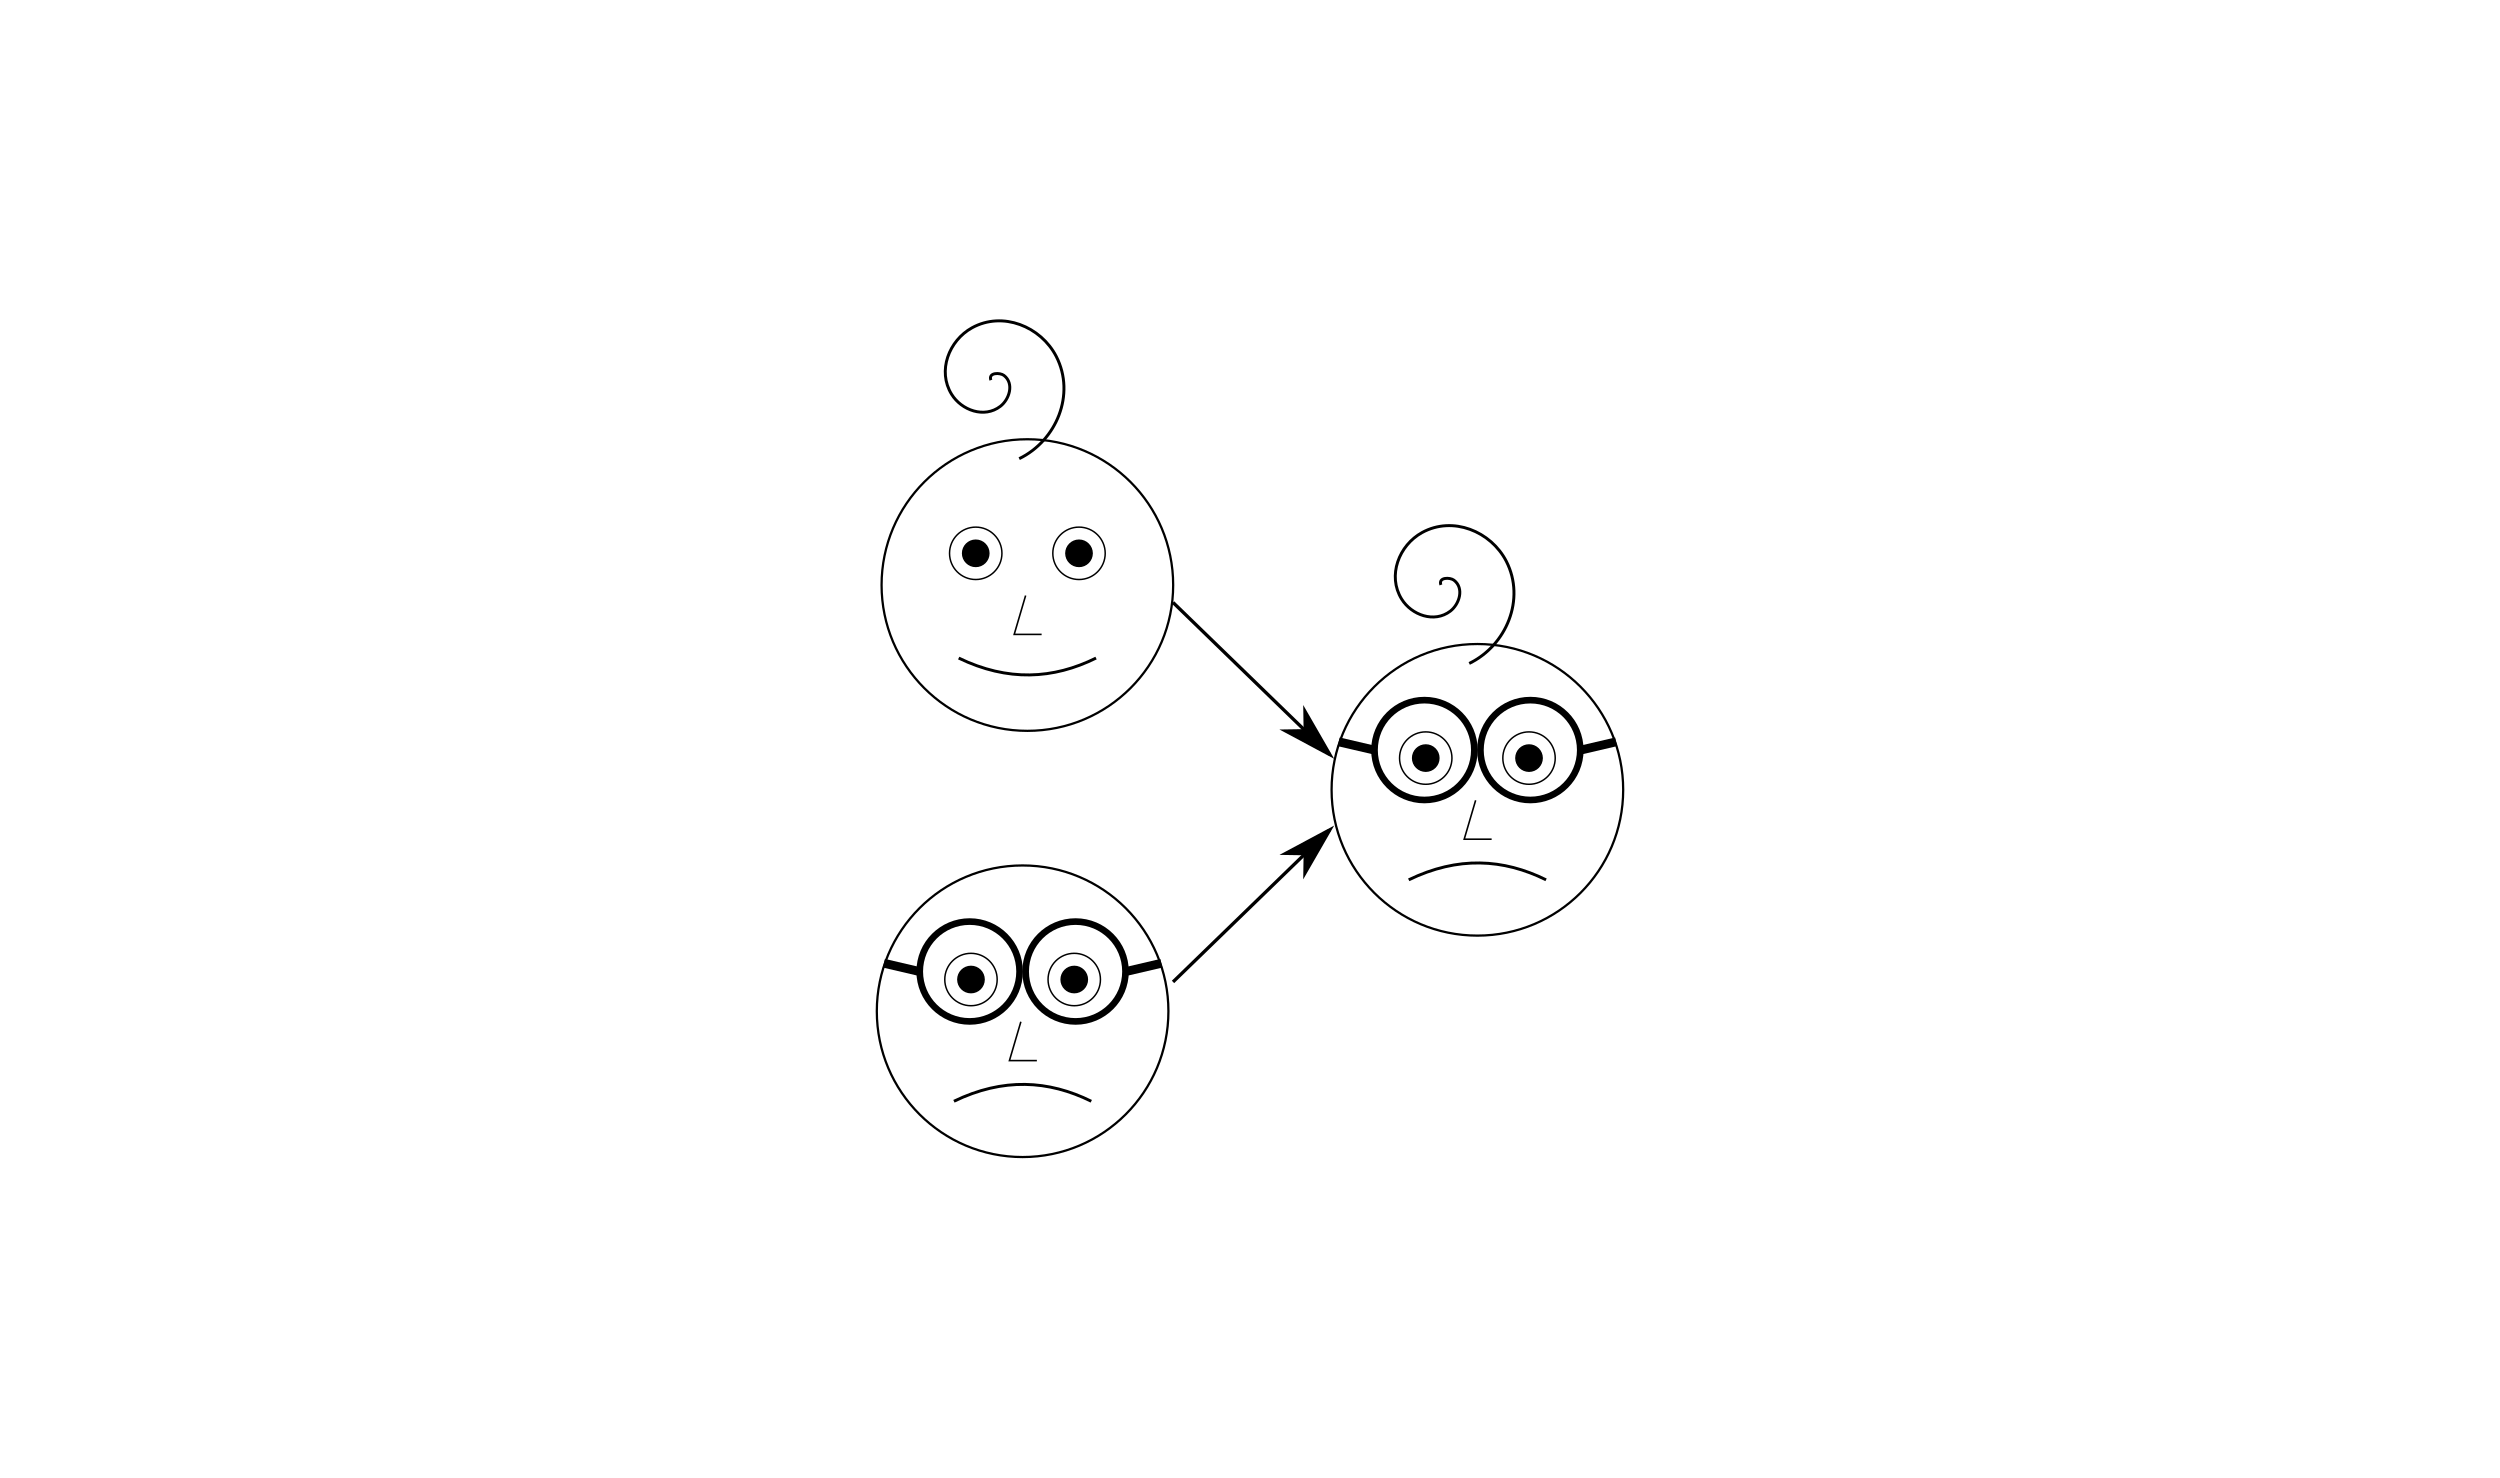
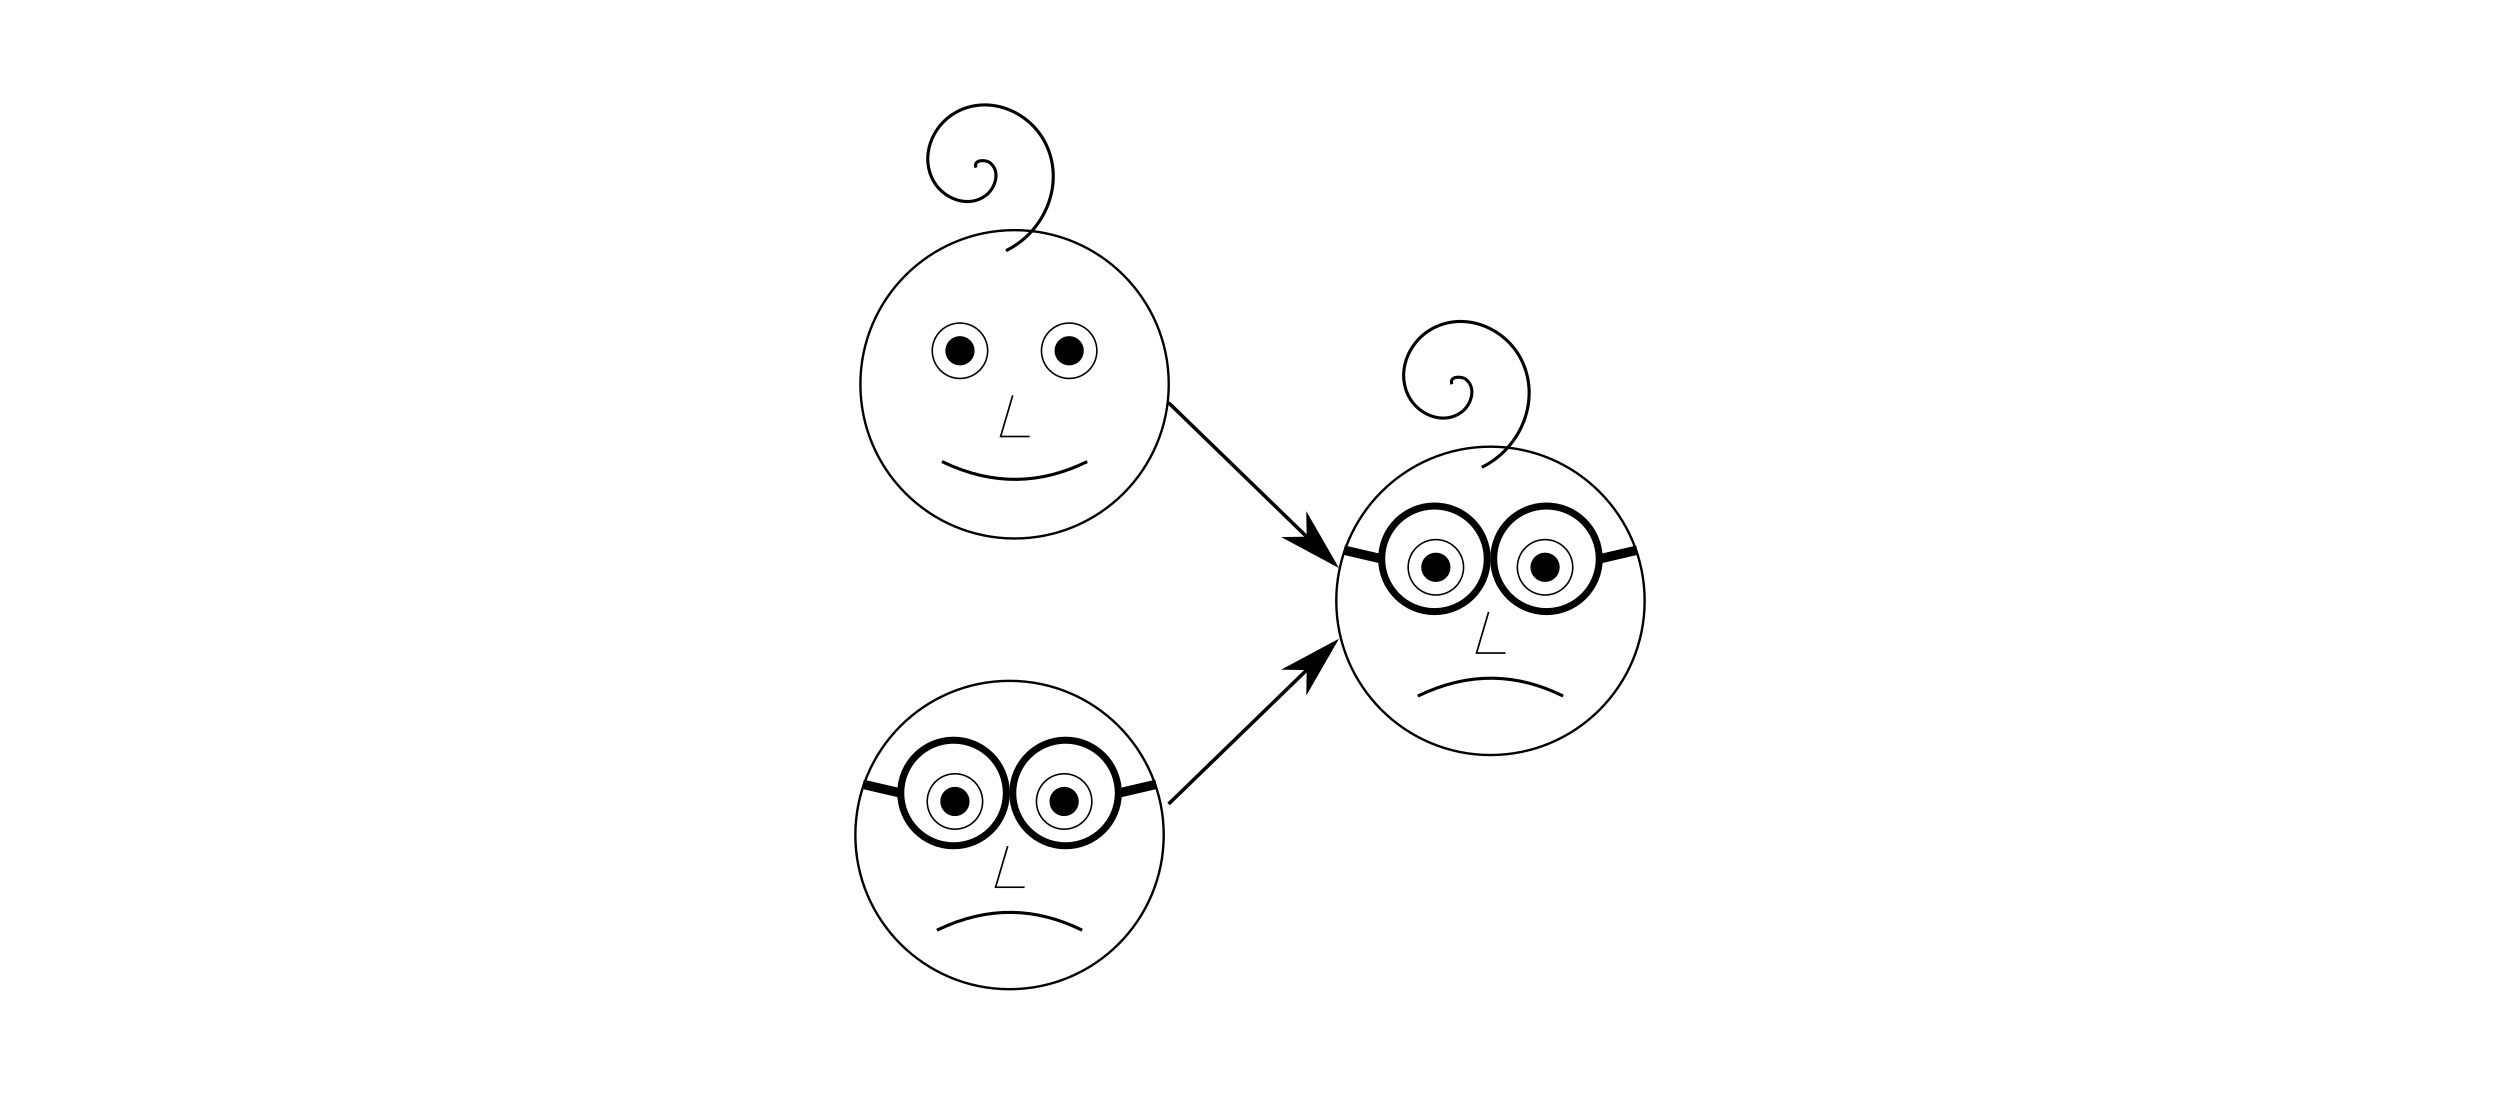
- <svg xmlns="http://www.w3.org/2000/svg" width="846" height="500" viewBox="0 0 846 500" id="svg2" version="1.1">
+ <svg xmlns="http://www.w3.org/2000/svg" width="800" height="350" viewBox="0 0 800 350" id="svg2" version="1.1">
  <defs id="defs4">
    <marker style="overflow:visible" id="marker11117" refX="0" refY="0" orient="auto">
      <path transform="matrix(-0.8,0,0,-0.8,-10,0)" style="fill:#000000;fill-opacity:1;fill-rule:evenodd;stroke:#000000;stroke-width:1pt;stroke-opacity:1" d="M 0,0 5,-5 -12.5,0 5,5 0,0 Z" id="path11119" />
    </marker>
    <marker orient="auto" refY="0" refX="0" id="marker22638" style="overflow:visible">
      <path id="path22640" d="M 0,0 5,-5 -12.5,0 5,5 0,0 Z" style="fill:#000000;fill-opacity:1;fill-rule:evenodd;stroke:#000000;stroke-width:1pt;stroke-opacity:1" transform="matrix(-0.8,0,0,-0.8,-10,0)" />
    </marker>
    <marker orient="auto" refY="0" refX="0" id="marker18329" style="overflow:visible">
      <path id="path18331" d="M 0,0 5,-5 -12.5,0 5,5 0,0 Z" style="fill:#000000;fill-opacity:1;fill-rule:evenodd;stroke:#000000;stroke-width:1pt;stroke-opacity:1" transform="matrix(-0.8,0,0,-0.8,-10,0)" />
    </marker>
    <marker style="overflow:visible" id="marker11570" refX="0" refY="0" orient="auto">
      <path transform="matrix(-0.8,0,0,-0.8,-10,0)" style="fill:#000000;fill-opacity:1;fill-rule:evenodd;stroke:#000000;stroke-width:1pt;stroke-opacity:1" d="M 0,0 5,-5 -12.5,0 5,5 0,0 Z" id="path11572" />
    </marker>
    <marker style="overflow:visible" id="marker11326" refX="0" refY="0" orient="auto">
      <path transform="matrix(-0.8,0,0,-0.8,-10,0)" style="fill:#000000;fill-opacity:1;fill-rule:evenodd;stroke:#000000;stroke-width:1pt;stroke-opacity:1" d="M 0,0 5,-5 -12.5,0 5,5 0,0 Z" id="path11328" />
    </marker>
    <marker orient="auto" refY="0" refX="0" id="marker9818" style="overflow:visible">
      <path id="path9820" d="M 0,0 5,-5 -12.5,0 5,5 0,0 Z" style="fill:#000000;fill-opacity:1;fill-rule:evenodd;stroke:#000000;stroke-width:1pt;stroke-opacity:1" transform="matrix(-0.8,0,0,-0.8,-10,0)" />
    </marker>
    <marker style="overflow:visible" id="marker9572" refX="0" refY="0" orient="auto">
      <path transform="matrix(-0.8,0,0,-0.8,-10,0)" style="fill:#000000;fill-opacity:1;fill-rule:evenodd;stroke:#000000;stroke-width:1pt;stroke-opacity:1" d="M 0,0 5,-5 -12.5,0 5,5 0,0 Z" id="path9574" />
    </marker>
    <marker style="overflow:visible" id="marker9349" refX="0" refY="0" orient="auto">
      <path transform="matrix(-0.8,0,0,-0.8,-10,0)" style="fill:#000000;fill-opacity:1;fill-rule:evenodd;stroke:#000000;stroke-width:1pt;stroke-opacity:1" d="M 0,0 5,-5 -12.5,0 5,5 0,0 Z" id="path9351" />
    </marker>
    <marker style="overflow:visible" id="marker8273" refX="0" refY="0" orient="auto">
      <path transform="matrix(-0.8,0,0,-0.8,-10,0)" style="fill:#000000;fill-opacity:1;fill-rule:evenodd;stroke:#000000;stroke-width:1pt;stroke-opacity:1" d="M 0,0 5,-5 -12.5,0 5,5 0,0 Z" id="path8275" />
    </marker>
    <marker orient="auto" refY="0" refX="0" id="marker7296" style="overflow:visible">
      <path id="path7298" d="M 0,0 5,-5 -12.5,0 5,5 0,0 Z" style="fill:#000000;fill-opacity:1;fill-rule:evenodd;stroke:#000000;stroke-width:1pt;stroke-opacity:1" transform="matrix(-0.8,0,0,-0.8,-10,0)" />
    </marker>
    <marker orient="auto" refY="0" refX="0" id="marker7060" style="overflow:visible">
      <path id="path7062" d="M 0,0 5,-5 -12.5,0 5,5 0,0 Z" style="fill:#000000;fill-opacity:1;fill-rule:evenodd;stroke:#000000;stroke-width:1pt;stroke-opacity:1" transform="matrix(-0.8,0,0,-0.8,-10,0)" />
    </marker>
    <marker orient="auto" refY="0" refX="0" id="marker7724" style="overflow:visible">
      <path id="path7726" d="M 0,0 5,-5 -12.5,0 5,5 0,0 Z" style="fill:#000000;fill-opacity:1;fill-rule:evenodd;stroke:#000000;stroke-width:1pt;stroke-opacity:1" transform="matrix(-0.8,0,0,-0.8,-10,0)" />
    </marker>
    <marker style="overflow:visible" id="marker7176" refX="0" refY="0" orient="auto">
      <path transform="matrix(-0.8,0,0,-0.8,-10,0)" style="fill:#000000;fill-opacity:1;fill-rule:evenodd;stroke:#000000;stroke-width:1pt;stroke-opacity:1" d="M 0,0 5,-5 -12.5,0 5,5 0,0 Z" id="path7178" />
    </marker>
    <marker style="overflow:visible" id="marker6998" refX="0" refY="0" orient="auto">
      <path transform="matrix(-0.8,0,0,-0.8,-10,0)" style="fill:#000000;fill-opacity:1;fill-rule:evenodd;stroke:#000000;stroke-width:1pt;stroke-opacity:1" d="M 0,0 5,-5 -12.5,0 5,5 0,0 Z" id="path7000" />
    </marker>
    <marker orient="auto" refY="0" refX="0" id="marker6826" style="overflow:visible">
      <path id="path6828" d="M 0,0 5,-5 -12.5,0 5,5 0,0 Z" style="fill:#000000;fill-opacity:1;fill-rule:evenodd;stroke:#000000;stroke-width:1pt;stroke-opacity:1" transform="matrix(-0.8,0,0,-0.8,-10,0)" />
    </marker>
    <marker style="overflow:visible" id="marker6555" refX="0" refY="0" orient="auto">
      <path transform="matrix(-0.8,0,0,-0.8,-10,0)" style="fill:#000000;fill-opacity:1;fill-rule:evenodd;stroke:#000000;stroke-width:1pt;stroke-opacity:1" d="M 0,0 5,-5 -12.5,0 5,5 0,0 Z" id="path6557" />
    </marker>
    <marker orient="auto" refY="0" refX="0" id="marker6349" style="overflow:visible">
      <path id="path6351" d="M 0,0 5,-5 -12.5,0 5,5 0,0 Z" style="fill:#000000;fill-opacity:1;fill-rule:evenodd;stroke:#000000;stroke-width:1pt;stroke-opacity:1" transform="matrix(-0.8,0,0,-0.8,-10,0)" />
    </marker>
    <marker style="overflow:visible" id="marker6195" refX="0" refY="0" orient="auto">
      <path transform="matrix(-0.8,0,0,-0.8,-10,0)" style="fill:#000000;fill-opacity:1;fill-rule:evenodd;stroke:#000000;stroke-width:1pt;stroke-opacity:1" d="M 0,0 5,-5 -12.5,0 5,5 0,0 Z" id="path6197" />
    </marker>
    <marker orient="auto" refY="0" refX="0" id="marker5400" style="overflow:visible">
      <path id="path5402" d="M 0,0 5,-5 -12.5,0 5,5 0,0 Z" style="fill:#000000;fill-opacity:1;fill-rule:evenodd;stroke:#000000;stroke-width:1pt;stroke-opacity:1" transform="matrix(-0.8,0,0,-0.8,-10,0)" />
    </marker>
    <marker orient="auto" refY="0" refX="0" id="marker5120" style="overflow:visible">
      <path id="path5122" d="M 0,0 5,-5 -12.5,0 5,5 0,0 Z" style="fill:#000000;fill-opacity:1;fill-rule:evenodd;stroke:#000000;stroke-width:1pt;stroke-opacity:1" transform="matrix(-0.8,0,0,-0.8,-10,0)" />
    </marker>
    <marker orient="auto" refY="0" refX="0" id="marker14952" style="overflow:visible">
      <path id="path14954" d="M 0,0 5,-5 -12.5,0 5,5 0,0 Z" style="fill:#000000;fill-opacity:1;fill-rule:evenodd;stroke:#000000;stroke-width:1pt;stroke-opacity:1" transform="matrix(-0.8,0,0,-0.8,-10,0)" />
    </marker>
    <marker style="overflow:visible" id="marker12886" refX="0" refY="0" orient="auto">
      <path transform="matrix(-0.8,0,0,-0.8,-10,0)" style="fill:#000000;fill-opacity:1;fill-rule:evenodd;stroke:#000000;stroke-width:1pt;stroke-opacity:1" d="M 0,0 5,-5 -12.5,0 5,5 0,0 Z" id="path12888" />
    </marker>
    <marker style="overflow:visible" id="marker12189" refX="0" refY="0" orient="auto">
      <path transform="matrix(-0.8,0,0,-0.8,-10,0)" style="fill:#000000;fill-opacity:1;fill-rule:evenodd;stroke:#000000;stroke-width:1pt;stroke-opacity:1" d="M 0,0 5,-5 -12.5,0 5,5 0,0 Z" id="path12191" />
    </marker>
    <marker style="overflow:visible" id="marker11987" refX="0" refY="0" orient="auto">
      <path transform="matrix(-0.8,0,0,-0.8,-10,0)" style="fill:#000000;fill-opacity:1;fill-rule:evenodd;stroke:#000000;stroke-width:1pt;stroke-opacity:1" d="M 0,0 5,-5 -12.5,0 5,5 0,0 Z" id="path11989" />
    </marker>
    <marker orient="auto" refY="0" refX="0" id="marker11899" style="overflow:visible">
      <path id="path11901" d="M 0,0 5,-5 -12.5,0 5,5 0,0 Z" style="fill:#000000;fill-opacity:1;fill-rule:evenodd;stroke:#000000;stroke-width:1pt;stroke-opacity:1" transform="matrix(-0.8,0,0,-0.8,-10,0)" />
    </marker>
    <marker style="overflow:visible" id="marker11408" refX="0" refY="0" orient="auto">
      <path transform="matrix(-0.8,0,0,-0.8,-10,0)" style="fill:#000000;fill-opacity:1;fill-rule:evenodd;stroke:#000000;stroke-width:1pt;stroke-opacity:1" d="M 0,0 5,-5 -12.5,0 5,5 0,0 Z" id="path11410" />
    </marker>
    <marker orient="auto" refY="0" refX="0" id="marker11332" style="overflow:visible">
      <path id="path11334" d="M 0,0 5,-5 -12.5,0 5,5 0,0 Z" style="fill:#000000;fill-opacity:1;fill-rule:evenodd;stroke:#000000;stroke-width:1pt;stroke-opacity:1" transform="matrix(-0.8,0,0,-0.8,-10,0)" />
    </marker>
    <marker orient="auto" refY="0" refX="0" id="marker9287" style="overflow:visible">
      <path id="path9289" d="M 0,0 5,-5 -12.5,0 5,5 0,0 Z" style="fill:#000000;fill-opacity:1;fill-rule:evenodd;stroke:#000000;stroke-width:1pt;stroke-opacity:1" transform="matrix(-0.8,0,0,-0.8,-10,0)" />
    </marker>
    <marker style="overflow:visible" id="marker4941" refX="0" refY="0" orient="auto">
      <path transform="matrix(-0.8,0,0,-0.8,-10,0)" style="fill:#000000;fill-opacity:1;fill-rule:evenodd;stroke:#000000;stroke-width:1pt;stroke-opacity:1" d="M 0,0 5,-5 -12.5,0 5,5 0,0 Z" id="path4943" />
    </marker>
  </defs>
-   <g id="layer1" transform="translate(22.99988,-11269.401)">
-     <g id="g12419" transform="translate(-144.6364,3.975877)">
+   <g id="layer1" transform="translate(22.99988,-11419.401)">
+     <g id="g12419" transform="translate(-167.6364,78.97588)">
      <path id="path11803" d="m 518.583,11469.297 52.96,51.382" style="fill:none;fill-rule:evenodd;stroke:#000000;stroke-width:1.137;stroke-linecap:butt;stroke-linejoin:miter;stroke-miterlimit:4;stroke-dasharray:none;stroke-opacity:1;marker-end:url(#marker11899)" />
      <path style="fill:none;fill-rule:evenodd;stroke:#000000;stroke-width:1.137;stroke-linecap:butt;stroke-linejoin:miter;stroke-miterlimit:4;stroke-dasharray:none;stroke-opacity:1;marker-end:url(#marker12189)" d="m 518.583,11597.712 52.96,-51.382" id="path12187" />
      <g id="g10415">
        <circle r="49.338" cy="11532.7" cx="621.585" id="circle11781" style="opacity:1;fill:none;fill-opacity:1;stroke:#000000;stroke-width:0.763;stroke-linejoin:miter;stroke-miterlimit:4;stroke-dasharray:none;stroke-dashoffset:0;stroke-opacity:1" />
        <g id="g10401" transform="translate(2.451208,0)">
          <g id="g11783" transform="matrix(0.08438668,0,0,0.08438668,642.2355,11518.741)">
            <circle r="105.056" cy="38.169" cx="-480.833" id="circle11785" style="opacity:1;fill:none;fill-opacity:1;stroke:#000000;stroke-width:6;stroke-linejoin:miter;stroke-miterlimit:4;stroke-dasharray:none;stroke-dashoffset:0;stroke-opacity:1" />
            <circle r="52.528" cy="38.169" cx="-480.833" id="circle11787" style="opacity:1;fill:#000000;fill-opacity:1;stroke:#000000;stroke-width:6;stroke-linejoin:miter;stroke-miterlimit:4;stroke-dasharray:none;stroke-dashoffset:0;stroke-opacity:1" />
          </g>
          <g transform="matrix(0.08438668,0,0,0.08438668,677.1831,11518.741)" id="g11789">
            <circle style="opacity:1;fill:none;fill-opacity:1;stroke:#000000;stroke-width:6;stroke-linejoin:miter;stroke-miterlimit:4;stroke-dasharray:none;stroke-dashoffset:0;stroke-opacity:1" id="circle11791" cx="-480.833" cy="38.169" r="105.056" />
            <circle style="opacity:1;fill:#000000;fill-opacity:1;stroke:#000000;stroke-width:6;stroke-linejoin:miter;stroke-miterlimit:4;stroke-dasharray:none;stroke-dashoffset:0;stroke-opacity:1" id="circle11793" cx="-480.833" cy="38.169" r="52.528" />
          </g>
        </g>
        <path id="path11795" d="m 620.992,11536.249 -3.868,13.152 9.284,0" style="fill:none;fill-rule:evenodd;stroke:#000000;stroke-width:0.542px;stroke-linecap:butt;stroke-linejoin:miter;stroke-opacity:1" />
        <path style="fill:none;fill-rule:evenodd;stroke:#000000;stroke-width:1px;stroke-linecap:butt;stroke-linejoin:miter;stroke-opacity:1" d="m 598.341,11563.16 c 16.645,-8.058 32.011,-7.154 46.483,0" id="path11797" />
        <path style="fill:none;fill-rule:evenodd;stroke:#000000;stroke-width:1px;stroke-linecap:butt;stroke-linejoin:miter;stroke-opacity:1" id="path10364" d="m 129.285,11391.509 c -0.162,2.828 -3.892,1.177 -4.7,-0.269 -2.191,-3.918 1.53,-8.18 5.237,-9.132 6.632,-1.701 12.6,3.92 13.563,10.207 1.413,9.225 -6.324,17.1 -15.175,17.994 -11.797,1.193 -21.631,-8.73 -22.426,-20.143 -1.001,-14.362 11.138,-26.178 25.112,-26.858" transform="matrix(-0.919808,0.3923689,-0.3923689,-0.919808,5197.829,21890.638)" />
        <circle r="16.894" cy="11519.247" cx="603.664" id="circle10368" style="opacity:1;fill:none;fill-opacity:1;stroke:#000000;stroke-width:2.247;stroke-linejoin:miter;stroke-miterlimit:4;stroke-dasharray:none;stroke-dashoffset:0;stroke-opacity:1" />
        <circle style="opacity:1;fill:none;fill-opacity:1;stroke:#000000;stroke-width:2.247;stroke-linejoin:miter;stroke-miterlimit:4;stroke-dasharray:none;stroke-dashoffset:0;stroke-opacity:1" id="circle10370" cx="639.505" cy="11519.247" r="16.894" />
        <path id="path10372" d="m 586.744,11519.276 -12.086,-2.82" style="fill:none;fill-rule:evenodd;stroke:#000000;stroke-width:3;stroke-linecap:butt;stroke-linejoin:miter;stroke-miterlimit:4;stroke-dasharray:none;stroke-opacity:1" />
        <path style="fill:none;fill-rule:evenodd;stroke:#000000;stroke-width:3;stroke-linecap:butt;stroke-linejoin:miter;stroke-miterlimit:4;stroke-dasharray:none;stroke-opacity:1" d="m 668.526,11516.456 -12.086,2.82" id="path10413" />
      </g>
      <circle r="49.338" cy="11463.406" cx="469.3" id="circle10498" style="opacity:1;fill:none;fill-opacity:1;stroke:#000000;stroke-width:0.763;stroke-linejoin:miter;stroke-miterlimit:4;stroke-dasharray:none;stroke-dashoffset:0;stroke-opacity:1" />
      <g id="g10500" transform="translate(-149.8337,-69.29364)">
        <g id="g10502" transform="matrix(0.08438668,0,0,0.08438668,642.2355,11518.741)">
          <circle r="105.056" cy="38.169" cx="-480.833" id="circle10504" style="opacity:1;fill:none;fill-opacity:1;stroke:#000000;stroke-width:6;stroke-linejoin:miter;stroke-miterlimit:4;stroke-dasharray:none;stroke-dashoffset:0;stroke-opacity:1" />
          <circle r="52.528" cy="38.169" cx="-480.833" id="circle10506" style="opacity:1;fill:#000000;fill-opacity:1;stroke:#000000;stroke-width:6;stroke-linejoin:miter;stroke-miterlimit:4;stroke-dasharray:none;stroke-dashoffset:0;stroke-opacity:1" />
        </g>
        <g transform="matrix(0.08438668,0,0,0.08438668,677.1831,11518.741)" id="g10508">
          <circle style="opacity:1;fill:none;fill-opacity:1;stroke:#000000;stroke-width:6;stroke-linejoin:miter;stroke-miterlimit:4;stroke-dasharray:none;stroke-dashoffset:0;stroke-opacity:1" id="circle10510" cx="-480.833" cy="38.169" r="105.056" />
          <circle style="opacity:1;fill:#000000;fill-opacity:1;stroke:#000000;stroke-width:6;stroke-linejoin:miter;stroke-miterlimit:4;stroke-dasharray:none;stroke-dashoffset:0;stroke-opacity:1" id="circle10512" cx="-480.833" cy="38.169" r="52.528" />
        </g>
      </g>
      <path id="path10514" d="m 468.707,11466.955 -3.868,13.152 9.284,0" style="fill:none;fill-rule:evenodd;stroke:#000000;stroke-width:0.542px;stroke-linecap:butt;stroke-linejoin:miter;stroke-opacity:1" />
      <path style="fill:none;fill-rule:evenodd;stroke:#000000;stroke-width:1px;stroke-linecap:butt;stroke-linejoin:miter;stroke-opacity:1" d="m 446.056,11488.115 c 16.645,8.058 32.011,7.154 46.483,0" id="path10516" />
      <path style="fill:none;fill-rule:evenodd;stroke:#000000;stroke-width:1px;stroke-linecap:butt;stroke-linejoin:miter;stroke-opacity:1" id="path10518" d="m 129.285,11391.509 c -0.162,2.828 -3.892,1.177 -4.7,-0.269 -2.191,-3.918 1.53,-8.18 5.237,-9.132 6.632,-1.701 12.6,3.92 13.563,10.207 1.413,9.225 -6.324,17.1 -15.175,17.994 -11.797,1.193 -21.631,-8.73 -22.426,-20.143 -1.001,-14.362 11.138,-26.178 25.112,-26.858" transform="matrix(-0.919808,0.3923689,-0.3923689,-0.919808,5045.544,21821.344)" />
      <circle r="49.338" cy="11607.634" cx="467.688" id="circle10562" style="opacity:1;fill:none;fill-opacity:1;stroke:#000000;stroke-width:0.763;stroke-linejoin:miter;stroke-miterlimit:4;stroke-dasharray:none;stroke-dashoffset:0;stroke-opacity:1" />
      <g id="g10564" transform="translate(-151.4451,74.93382)">
        <g id="g10566" transform="matrix(0.08438668,0,0,0.08438668,642.2355,11518.741)">
          <circle r="105.056" cy="38.169" cx="-480.833" id="circle10568" style="opacity:1;fill:none;fill-opacity:1;stroke:#000000;stroke-width:6;stroke-linejoin:miter;stroke-miterlimit:4;stroke-dasharray:none;stroke-dashoffset:0;stroke-opacity:1" />
          <circle r="52.528" cy="38.169" cx="-480.833" id="circle10570" style="opacity:1;fill:#000000;fill-opacity:1;stroke:#000000;stroke-width:6;stroke-linejoin:miter;stroke-miterlimit:4;stroke-dasharray:none;stroke-dashoffset:0;stroke-opacity:1" />
        </g>
        <g transform="matrix(0.08438668,0,0,0.08438668,677.1831,11518.741)" id="g10572">
          <circle style="opacity:1;fill:none;fill-opacity:1;stroke:#000000;stroke-width:6;stroke-linejoin:miter;stroke-miterlimit:4;stroke-dasharray:none;stroke-dashoffset:0;stroke-opacity:1" id="circle10574" cx="-480.833" cy="38.169" r="105.056" />
          <circle style="opacity:1;fill:#000000;fill-opacity:1;stroke:#000000;stroke-width:6;stroke-linejoin:miter;stroke-miterlimit:4;stroke-dasharray:none;stroke-dashoffset:0;stroke-opacity:1" id="circle10576" cx="-480.833" cy="38.169" r="52.528" />
        </g>
      </g>
      <path id="path10578" d="m 467.096,11611.183 -3.868,13.152 9.284,0" style="fill:none;fill-rule:evenodd;stroke:#000000;stroke-width:0.542px;stroke-linecap:butt;stroke-linejoin:miter;stroke-opacity:1" />
      <path style="fill:none;fill-rule:evenodd;stroke:#000000;stroke-width:1px;stroke-linecap:butt;stroke-linejoin:miter;stroke-opacity:1" d="m 444.445,11638.094 c 16.645,-8.058 32.011,-7.154 46.483,0" id="path10580" />
      <circle r="16.894" cy="11594.181" cx="449.768" id="circle10584" style="opacity:1;fill:none;fill-opacity:1;stroke:#000000;stroke-width:2.247;stroke-linejoin:miter;stroke-miterlimit:4;stroke-dasharray:none;stroke-dashoffset:0;stroke-opacity:1" />
      <circle style="opacity:1;fill:none;fill-opacity:1;stroke:#000000;stroke-width:2.247;stroke-linejoin:miter;stroke-miterlimit:4;stroke-dasharray:none;stroke-dashoffset:0;stroke-opacity:1" id="circle10586" cx="485.609" cy="11594.181" r="16.894" />
      <path id="path10588" d="m 432.848,11594.21 -12.086,-2.82" style="fill:none;fill-rule:evenodd;stroke:#000000;stroke-width:3;stroke-linecap:butt;stroke-linejoin:miter;stroke-miterlimit:4;stroke-dasharray:none;stroke-opacity:1" />
      <path style="fill:none;fill-rule:evenodd;stroke:#000000;stroke-width:3;stroke-linecap:butt;stroke-linejoin:miter;stroke-miterlimit:4;stroke-dasharray:none;stroke-opacity:1" d="m 514.63,11591.39 -12.086,2.82" id="path10590" />
    </g>
  </g>
</svg>
